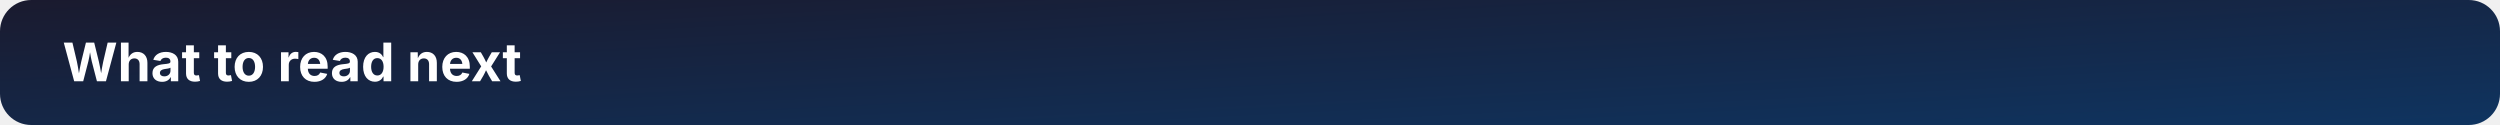
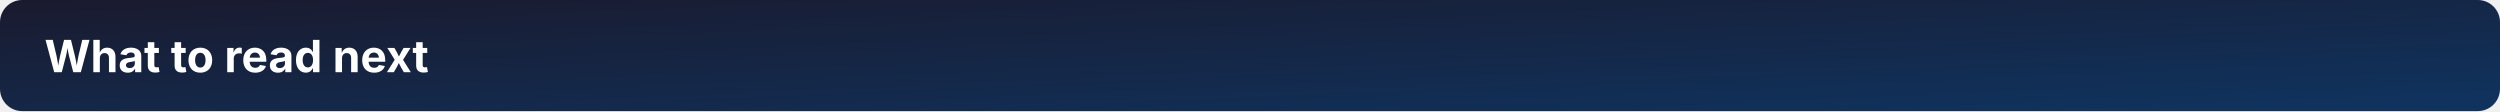
- <svg xmlns="http://www.w3.org/2000/svg" width="800" height="40">
+ <svg xmlns="http://www.w3.org/2000/svg" width="900" height="40">
  <defs>
    <linearGradient id="bg" x1="0%" y1="0%" x2="100%" y2="100%">
      <stop offset="0%" style="stop-color:#1a1a2e" />
      <stop offset="100%" style="stop-color:#0f3460" />
    </linearGradient>
  </defs>
-   <rect width="800" height="40" rx="10" fill="url(#bg)" />
-   <text x="20" y="26" fill="#ffffff" font-family="system-ui, -apple-system, sans-serif" font-size="17" font-weight="700">What to read next</text>
+   <rect width="900" height="40" rx="8" fill="url(#bg)" />
+   <text x="16" y="26" fill="#ffffff" font-family="system-ui, -apple-system, sans-serif" font-size="16" font-weight="700">What to read next</text>
</svg>
